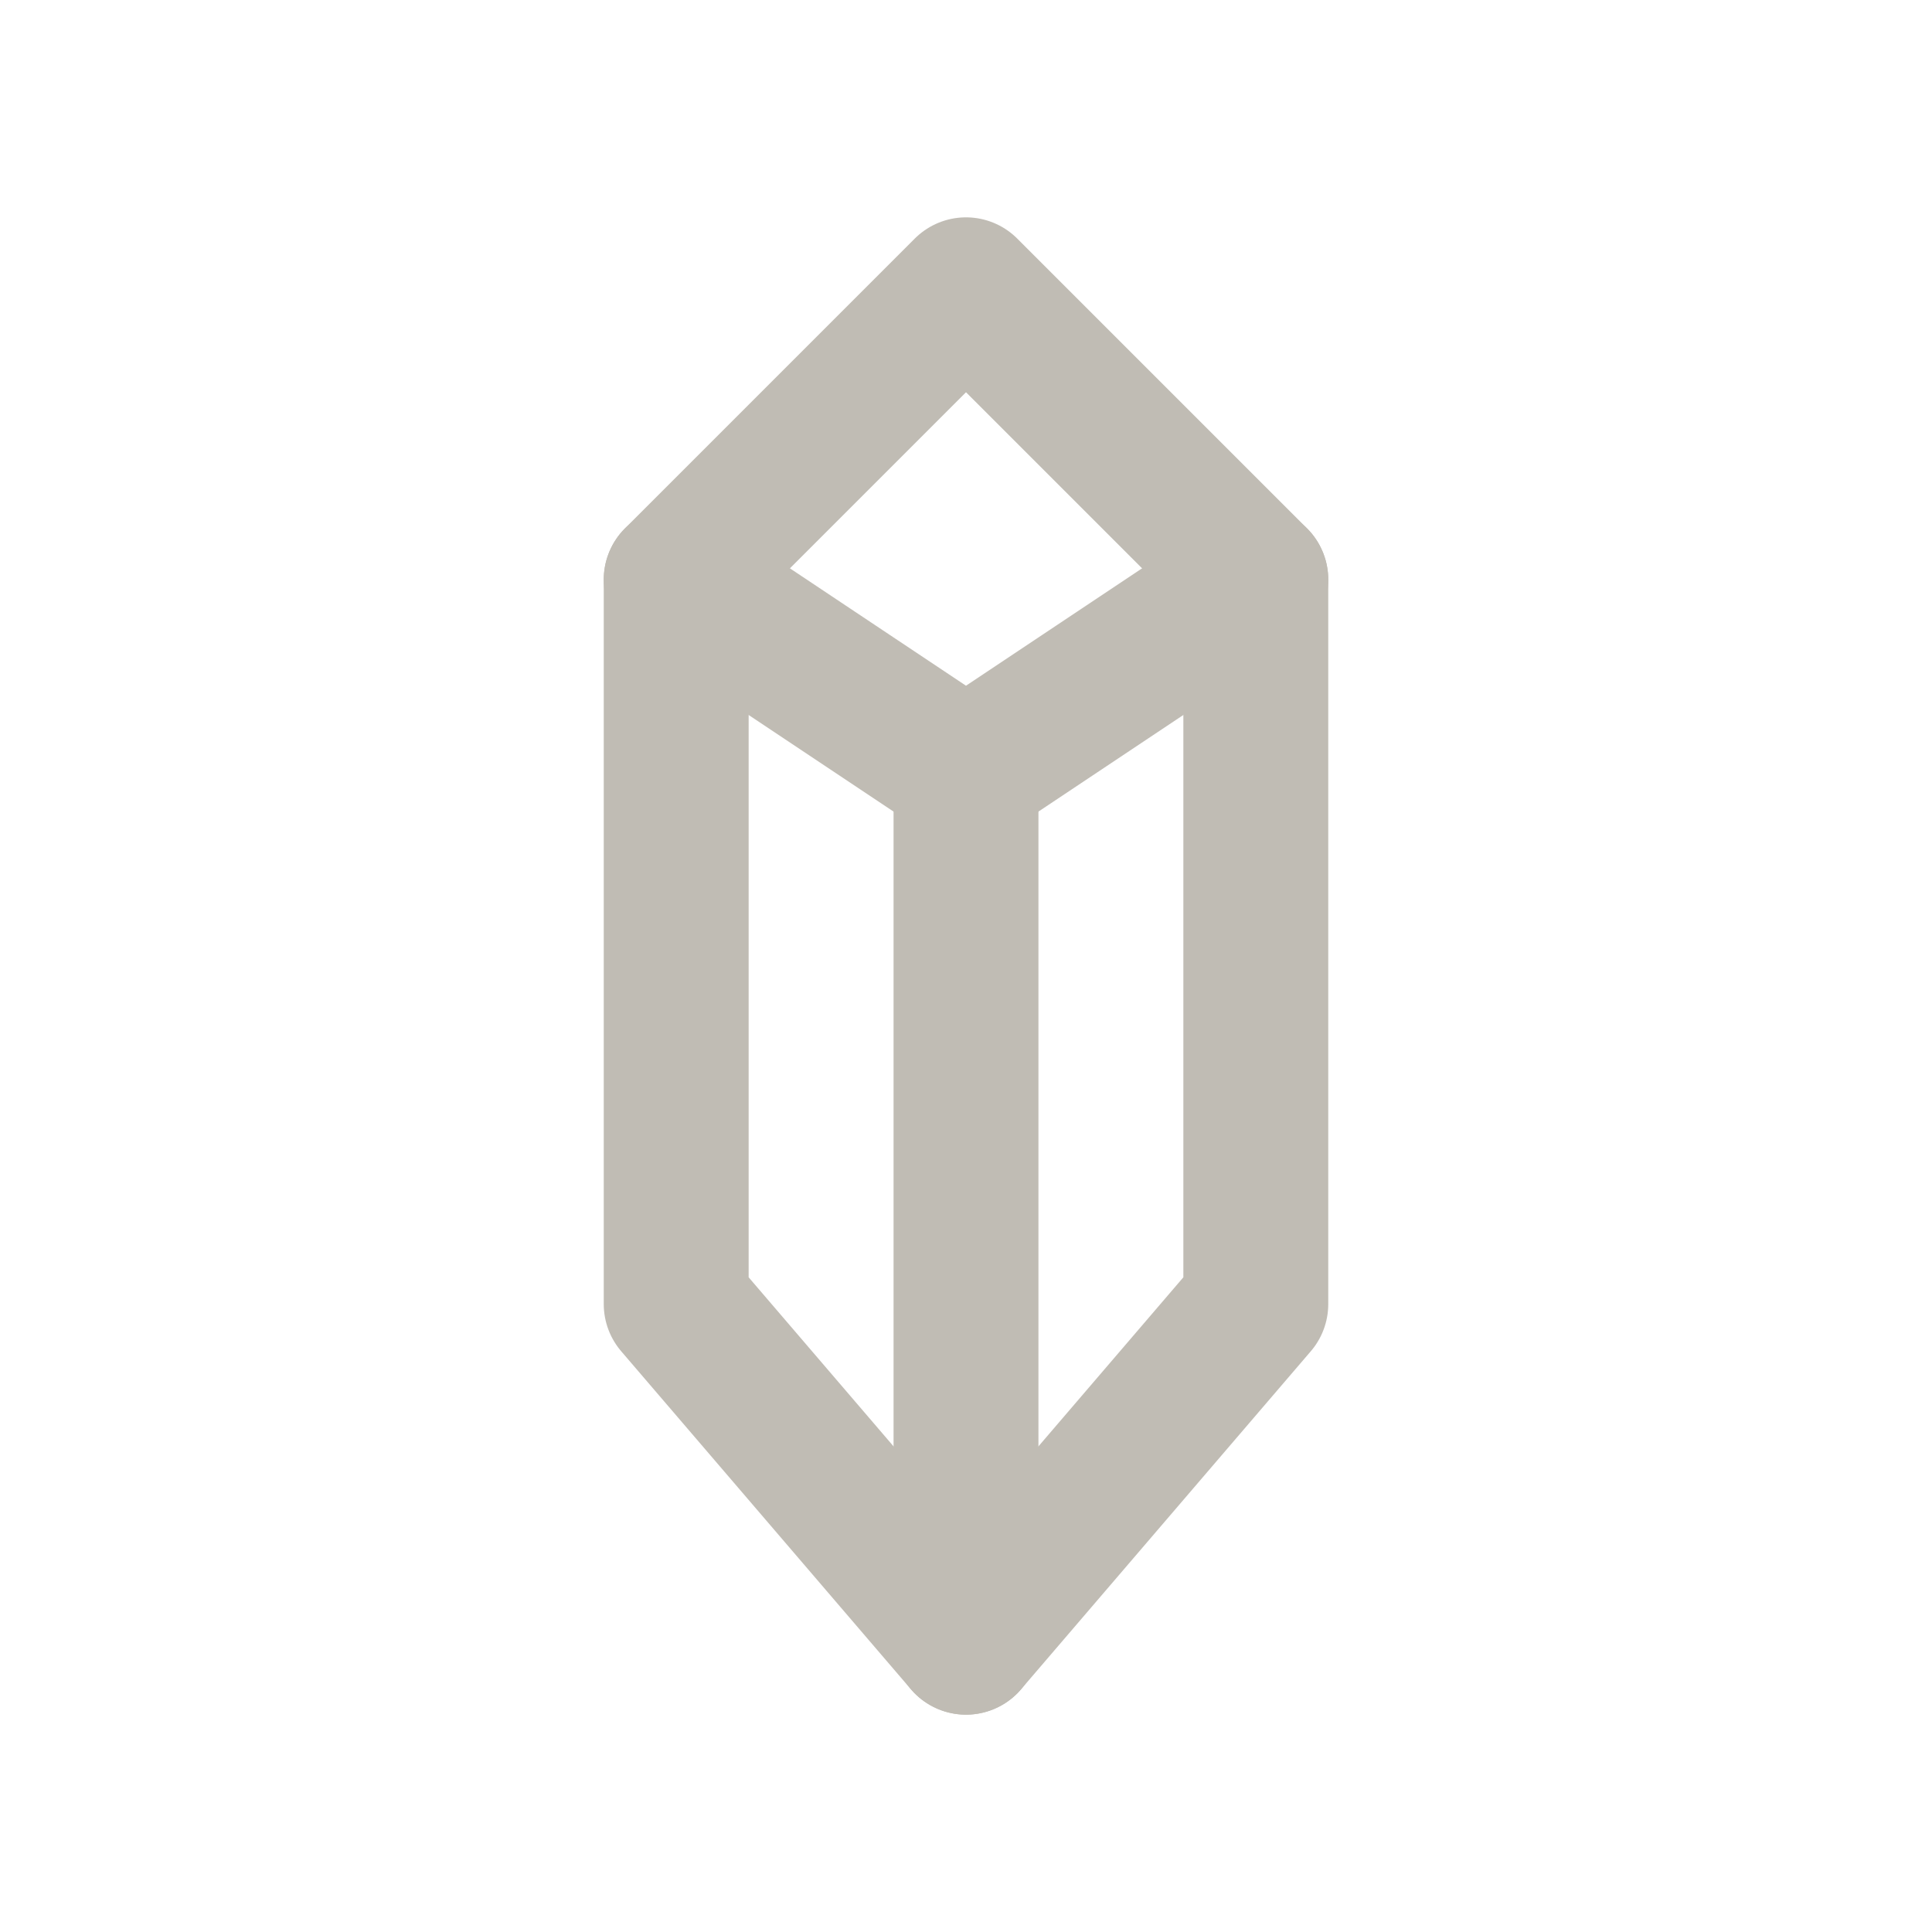
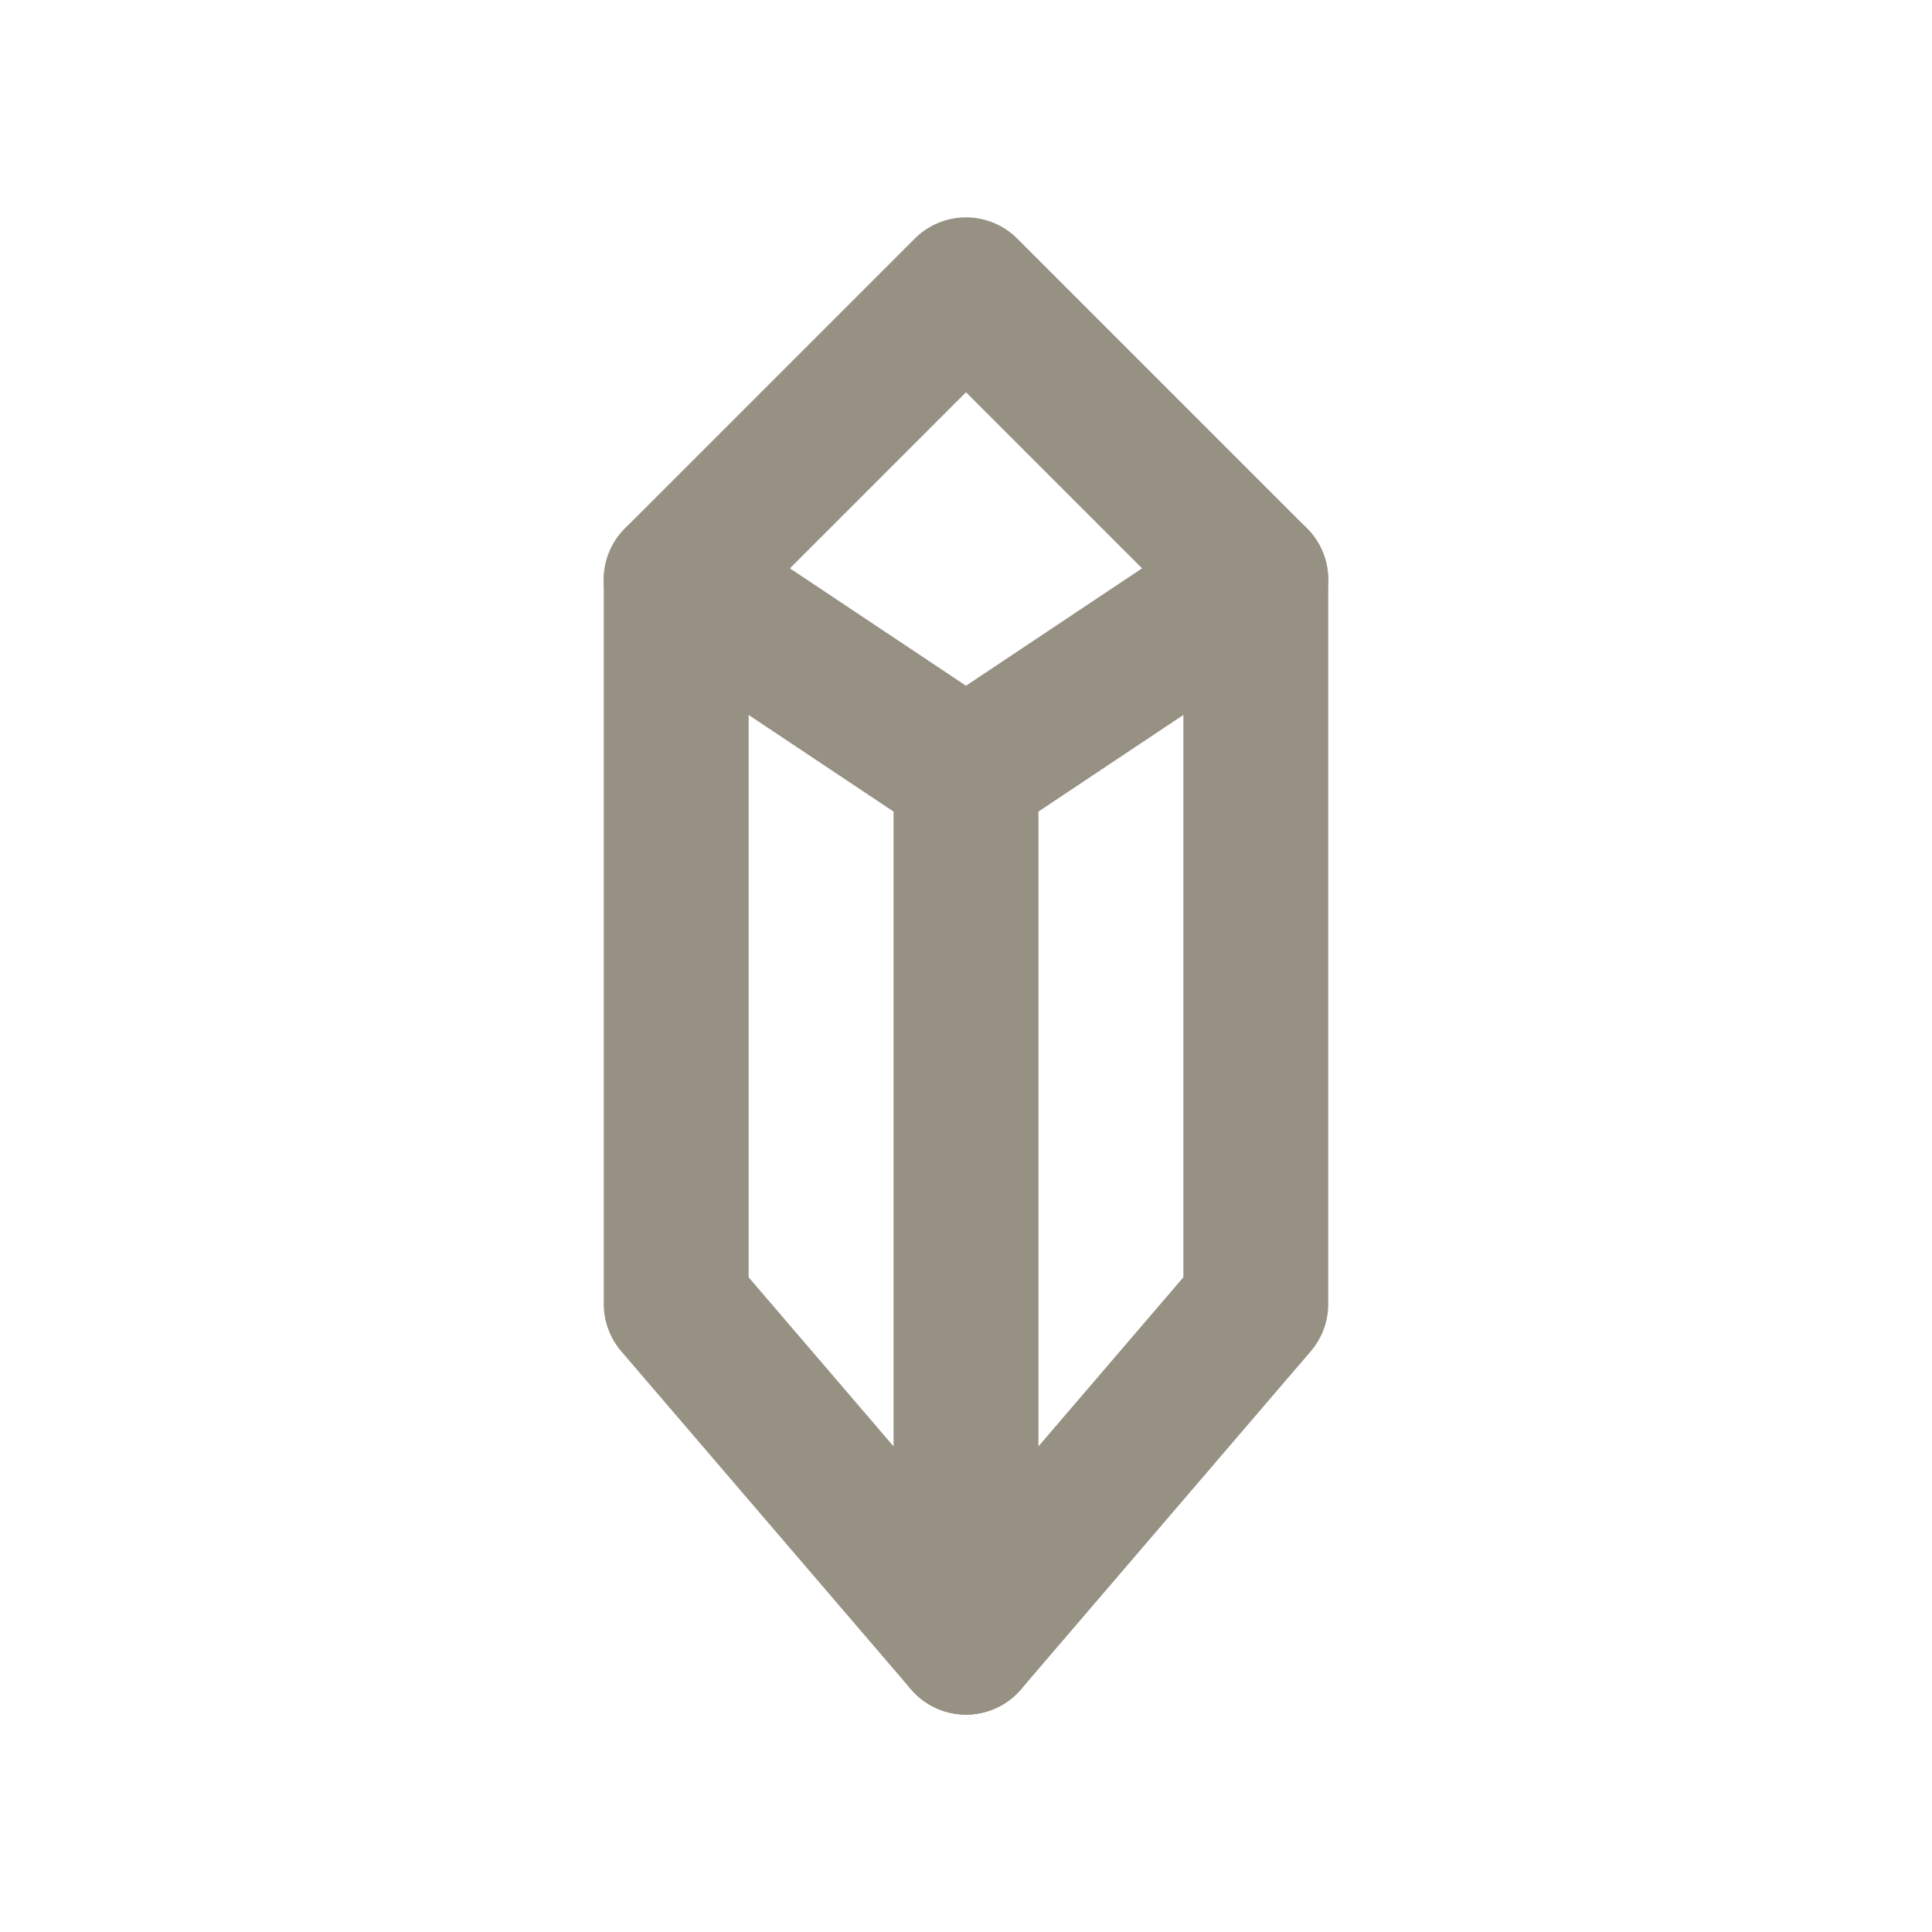
<svg xmlns="http://www.w3.org/2000/svg" viewBox="0 0 160 160">
-   <g fill="none" stroke="#8C8577" stroke-width="12" stroke-linecap="round" stroke-linejoin="round" opacity=".55">
+   <g fill="none" stroke="#8C8577" stroke-width="12" stroke-linecap="round" stroke-linejoin="round" opacity=".9">
    <path d="M80 24l24 24v60l-24 28-24-28V48z" />
    <path d="M56 48l24 16 24-16" />
    <path d="M80 64v72" />
  </g>
</svg>
